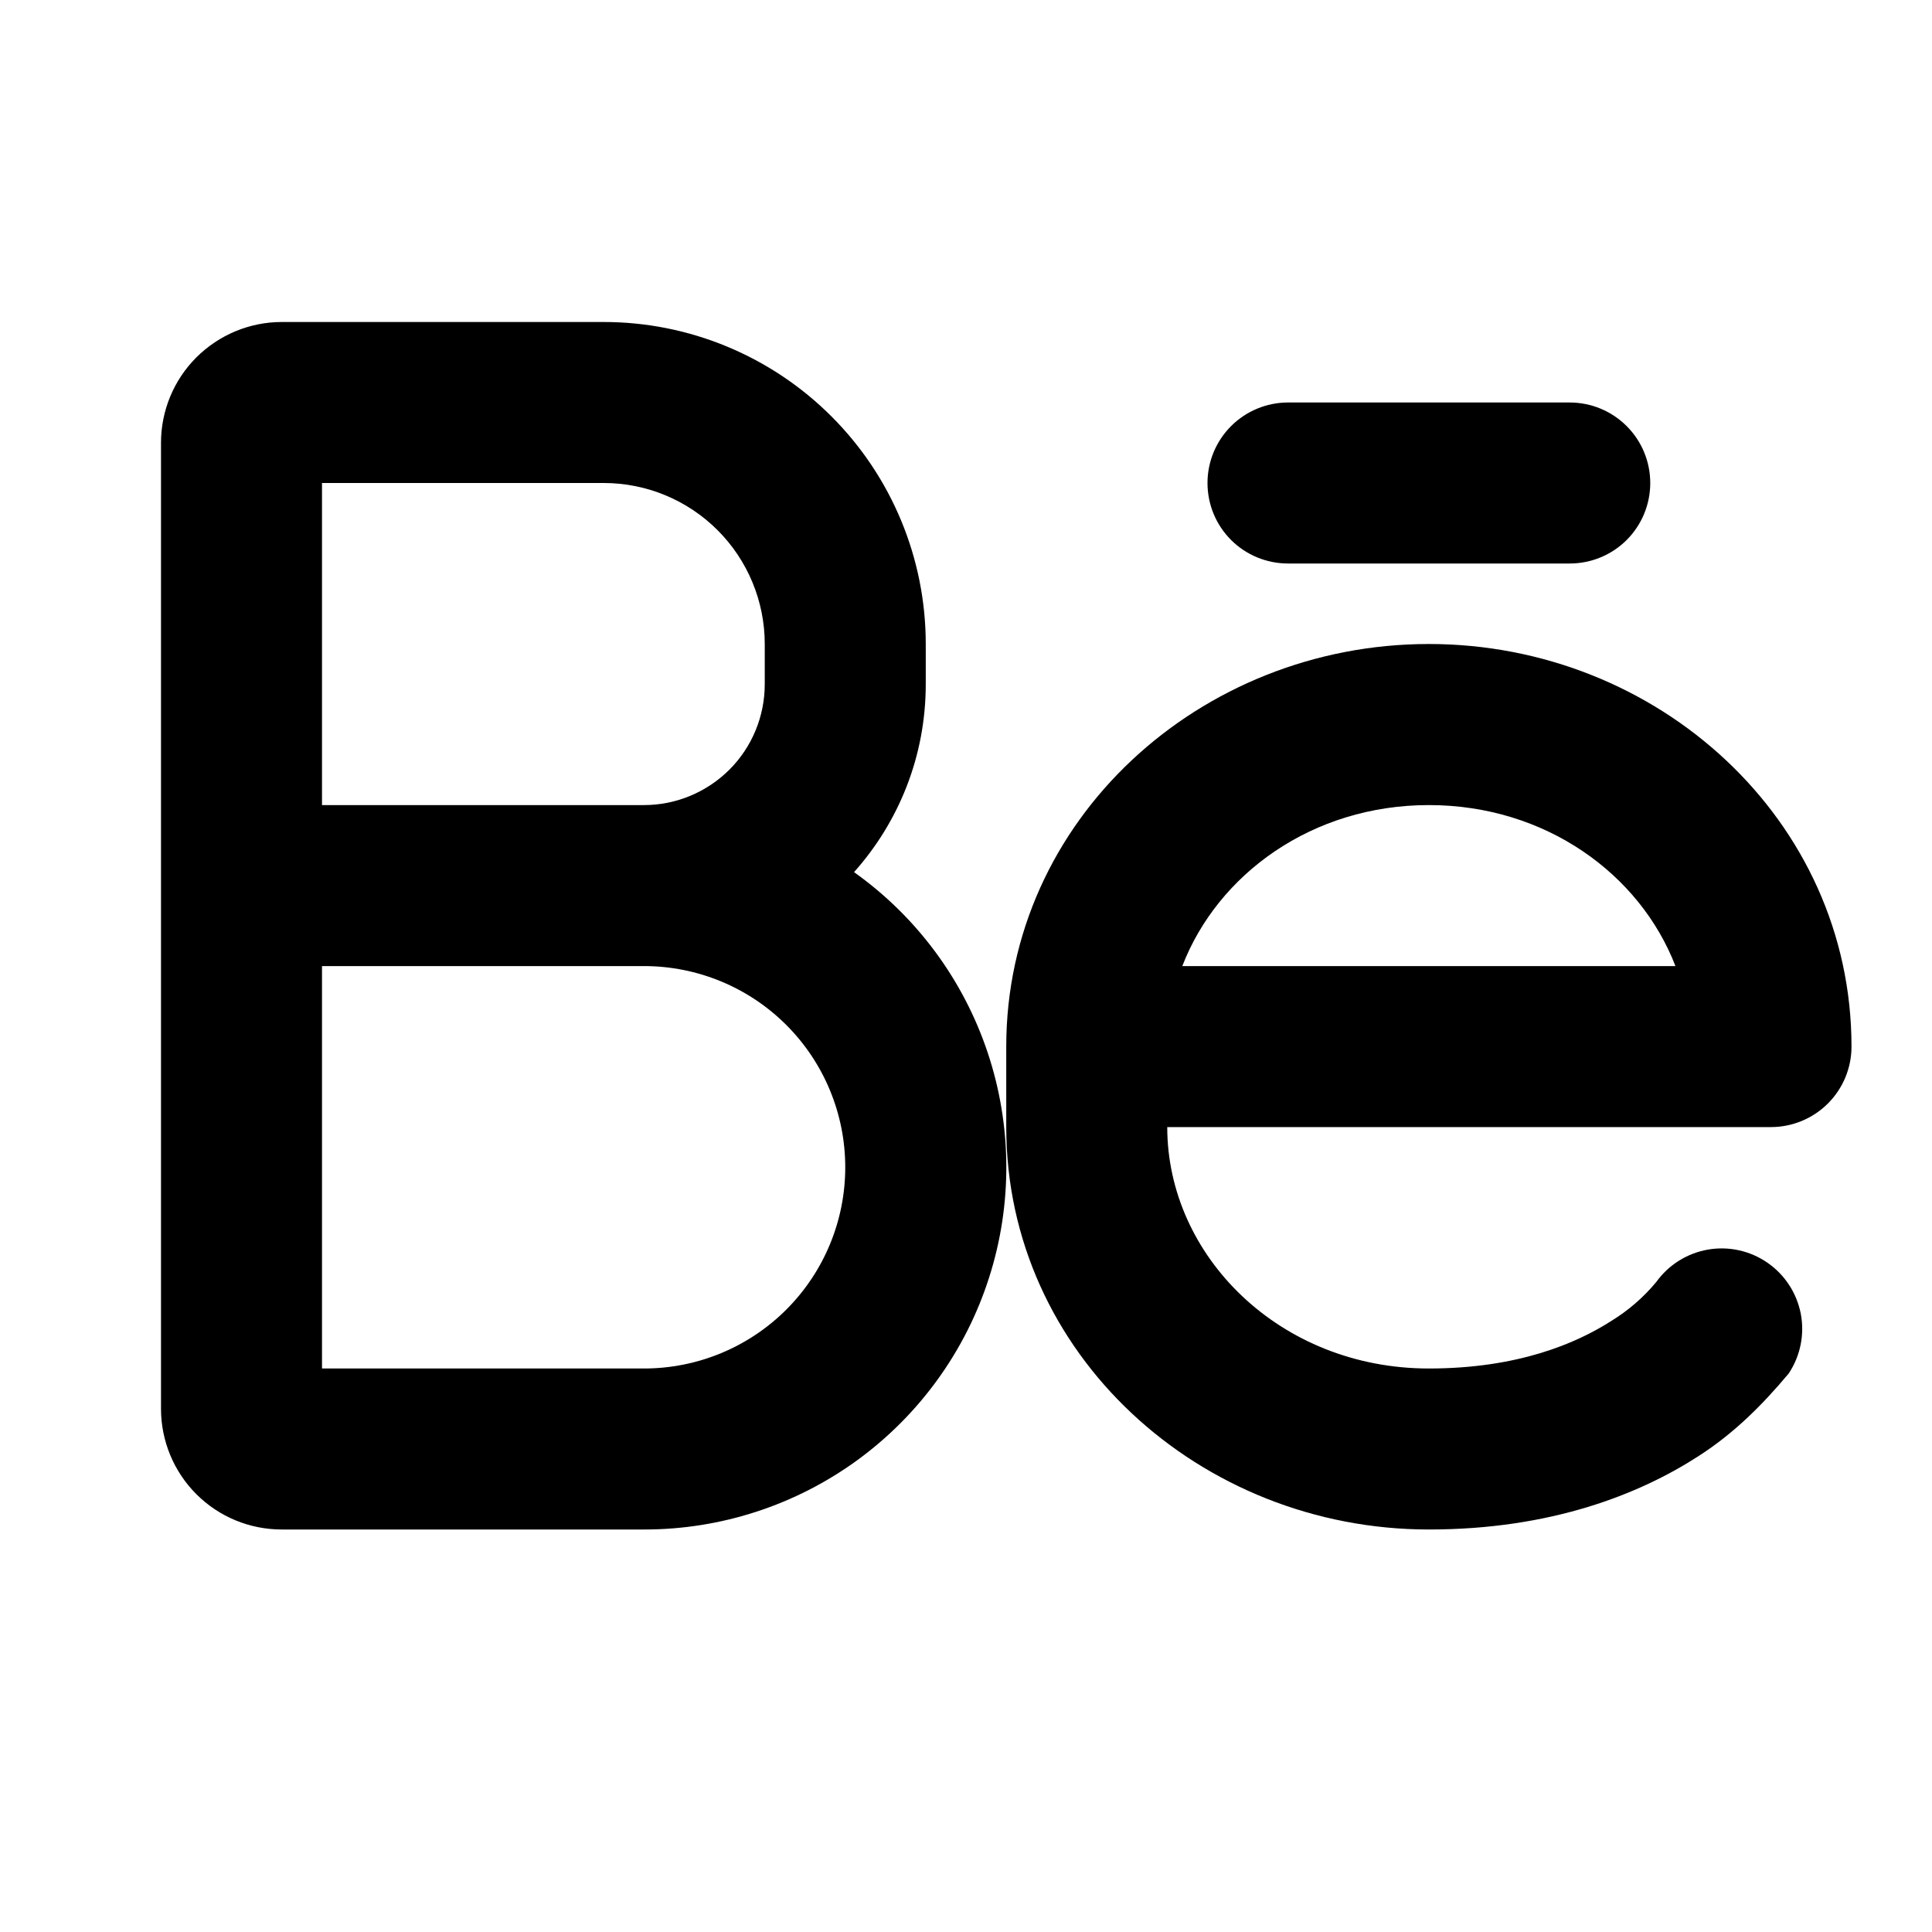
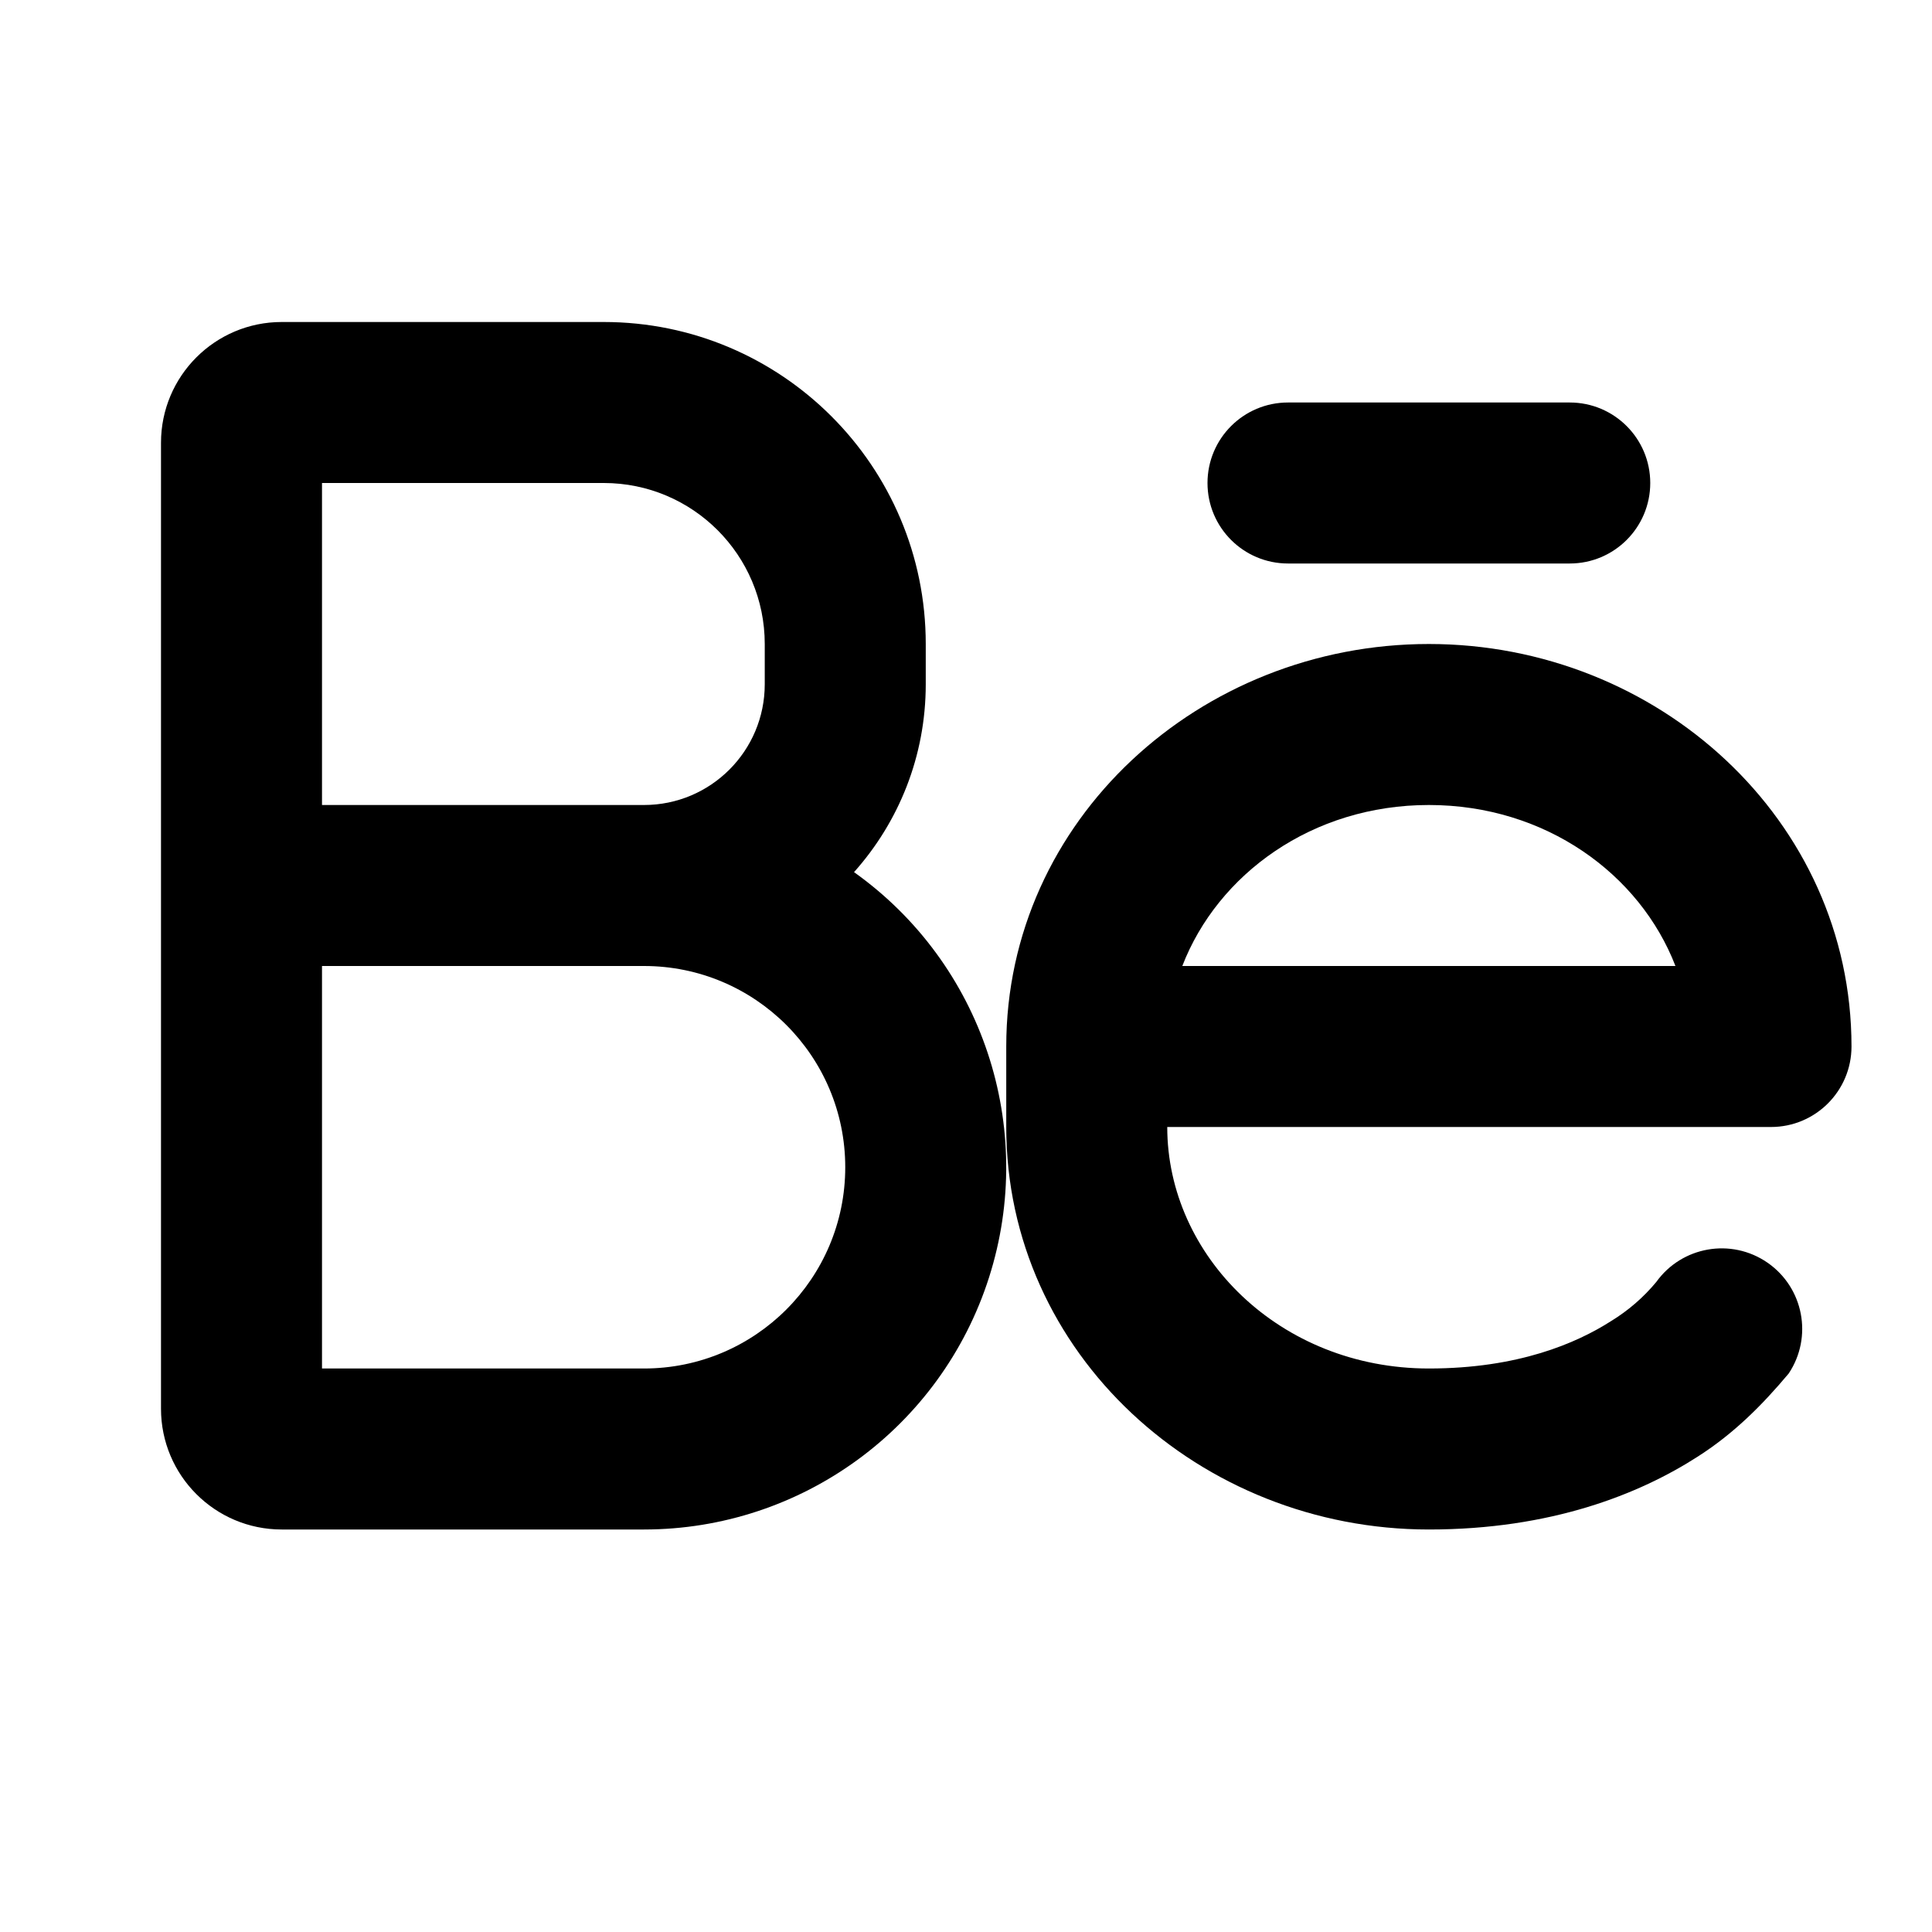
- <svg xmlns="http://www.w3.org/2000/svg" width="24" height="24" viewBox="0 0 24 24" fill="none">
-   <path fill-rule="evenodd" clip-rule="evenodd" d="M11.5 8.5C11.5 9.396 11.163 10.214 10.609 10.834C11.387 11.387 11.968 12.172 12.27 13.078C12.572 13.983 12.578 14.961 12.287 15.87C11.997 16.779 11.425 17.572 10.655 18.135C9.884 18.698 8.954 19.001 8 19H3.5C3.102 19 2.721 18.843 2.439 18.561C2.158 18.28 2 17.898 2 17.5V5.5C2 5.103 2.158 4.721 2.439 4.44C2.721 4.159 3.102 4 3.5 4H7.5C8.561 4 9.578 4.422 10.328 5.172C11.079 5.922 11.5 6.94 11.5 8V8.5ZM4 10.001V6H7.5C8.03 6 8.539 6.211 8.914 6.586C9.289 6.961 9.5 7.47 9.5 8V8.5C9.5 8.898 9.342 9.28 9.061 9.561C8.779 9.842 8.398 10.001 8 10.001H4ZM4 12.001H8C8.663 12.001 9.299 12.264 9.768 12.733C10.237 13.202 10.5 13.837 10.5 14.501C10.5 15.164 10.237 15.799 9.768 16.268C9.299 16.737 8.663 17 8 17H4V12.001Z" fill="black" />
-   <path d="M15 6C15 5.735 15.105 5.481 15.293 5.293C15.48 5.106 15.735 5 16 5H19.5C19.765 5 20.02 5.106 20.207 5.293C20.395 5.481 20.5 5.735 20.5 6C20.5 6.266 20.395 6.52 20.207 6.708C20.02 6.895 19.765 7 19.5 7H16C15.735 7 15.48 6.895 15.293 6.708C15.105 6.52 15 6.266 15 6Z" fill="black" />
-   <path fill-rule="evenodd" clip-rule="evenodd" d="M12.5 13.001C12.5 10.182 14.909 8 17.75 8C20.591 8 23 10.182 23 13.001C23 13.266 22.895 13.52 22.707 13.708C22.52 13.895 22.265 14.001 22 14.001H14.5C14.5 15.601 15.897 17 17.75 17C18.859 17 19.584 16.686 20.015 16.41C20.227 16.28 20.416 16.117 20.575 15.925C20.728 15.712 20.958 15.568 21.216 15.523C21.475 15.478 21.741 15.537 21.956 15.686C22.172 15.835 22.32 16.063 22.37 16.32C22.419 16.578 22.365 16.844 22.22 17.062C21.886 17.46 21.539 17.806 21.097 18.09C20.362 18.564 19.265 19 17.75 19C14.909 19 12.5 16.819 12.5 14.001V13.001ZM17.75 10.001C19.201 10.001 20.373 10.86 20.813 12.001H14.687C15.127 10.86 16.299 10.001 17.75 10.001Z" fill="black" />
+ <svg xmlns="http://www.w3.org/2000/svg" width="24" height="24" viewBox="0 0 24 24">
+   <path fill-rule="evenodd" clip-rule="evenodd" d="M11.5 8.5c0 .896-.337 1.714-.891 2.334A4.5 4.5 0 0 1 8 19H3.5A1.5 1.5 0 0 1 2 17.5v-12A1.5 1.5 0 0 1 3.5 4h4a4 4 0 0 1 4 4v.5zM4 10V6h3.5a2 2 0 0 1 2 2v.5A1.5 1.5 0 0 1 8 10H4zm0 2h4a2.5 2.5 0 0 1 0 5H4v-5z" />
+   <path d="M15 6a1 1 0 0 1 1-1h3.5a1 1 0 1 1 0 2H16a1 1 0 0 1-1-1z" />
+   <path fill-rule="evenodd" clip-rule="evenodd" d="M12.5 13c0-2.818 2.409-5 5.25-5S23 10.182 23 13a1 1 0 0 1-1 1h-7.5c0 1.6 1.397 3 3.25 3 1.109 0 1.834-.314 2.265-.59.212-.13.401-.293.56-.485a1 1 0 0 1 1.645 1.137c-.334.398-.681.744-1.123 1.028-.735.474-1.832.91-3.347.91-2.841 0-5.25-2.181-5.25-5v-1zm5.25-3c1.451 0 2.623.86 3.063 2h-6.126c.44-1.14 1.612-2 3.063-2z" />
</svg>
